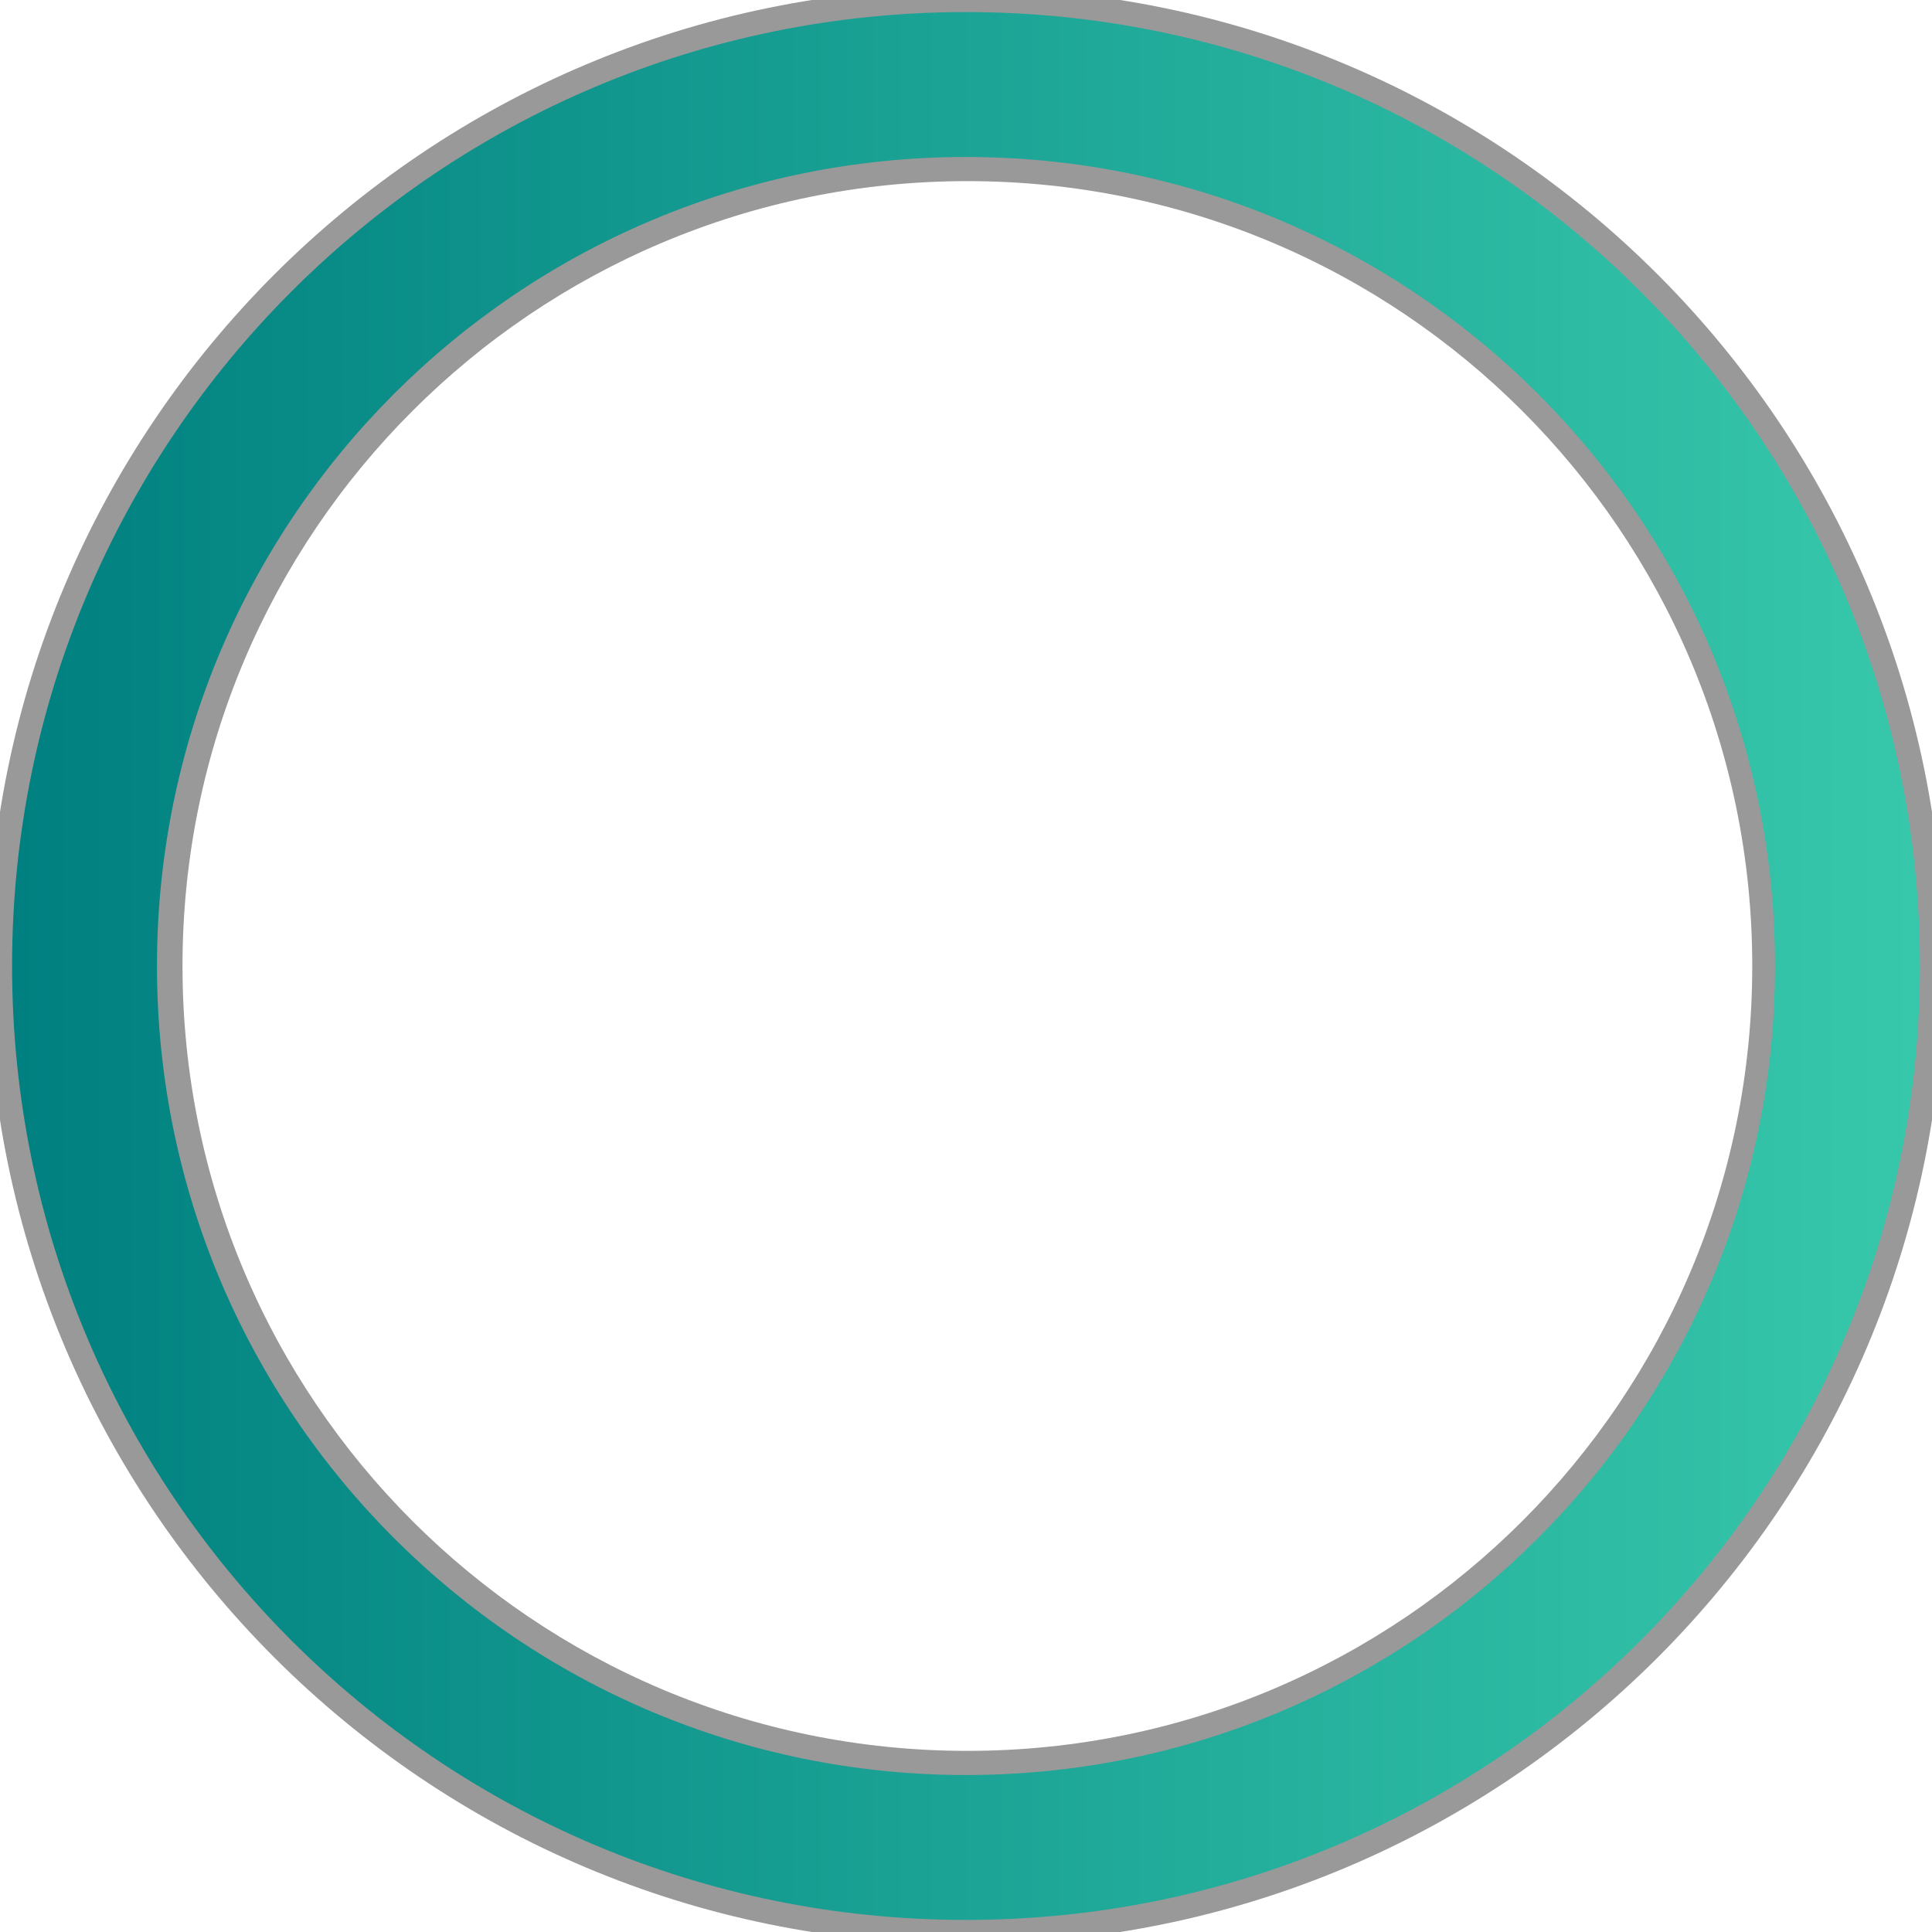
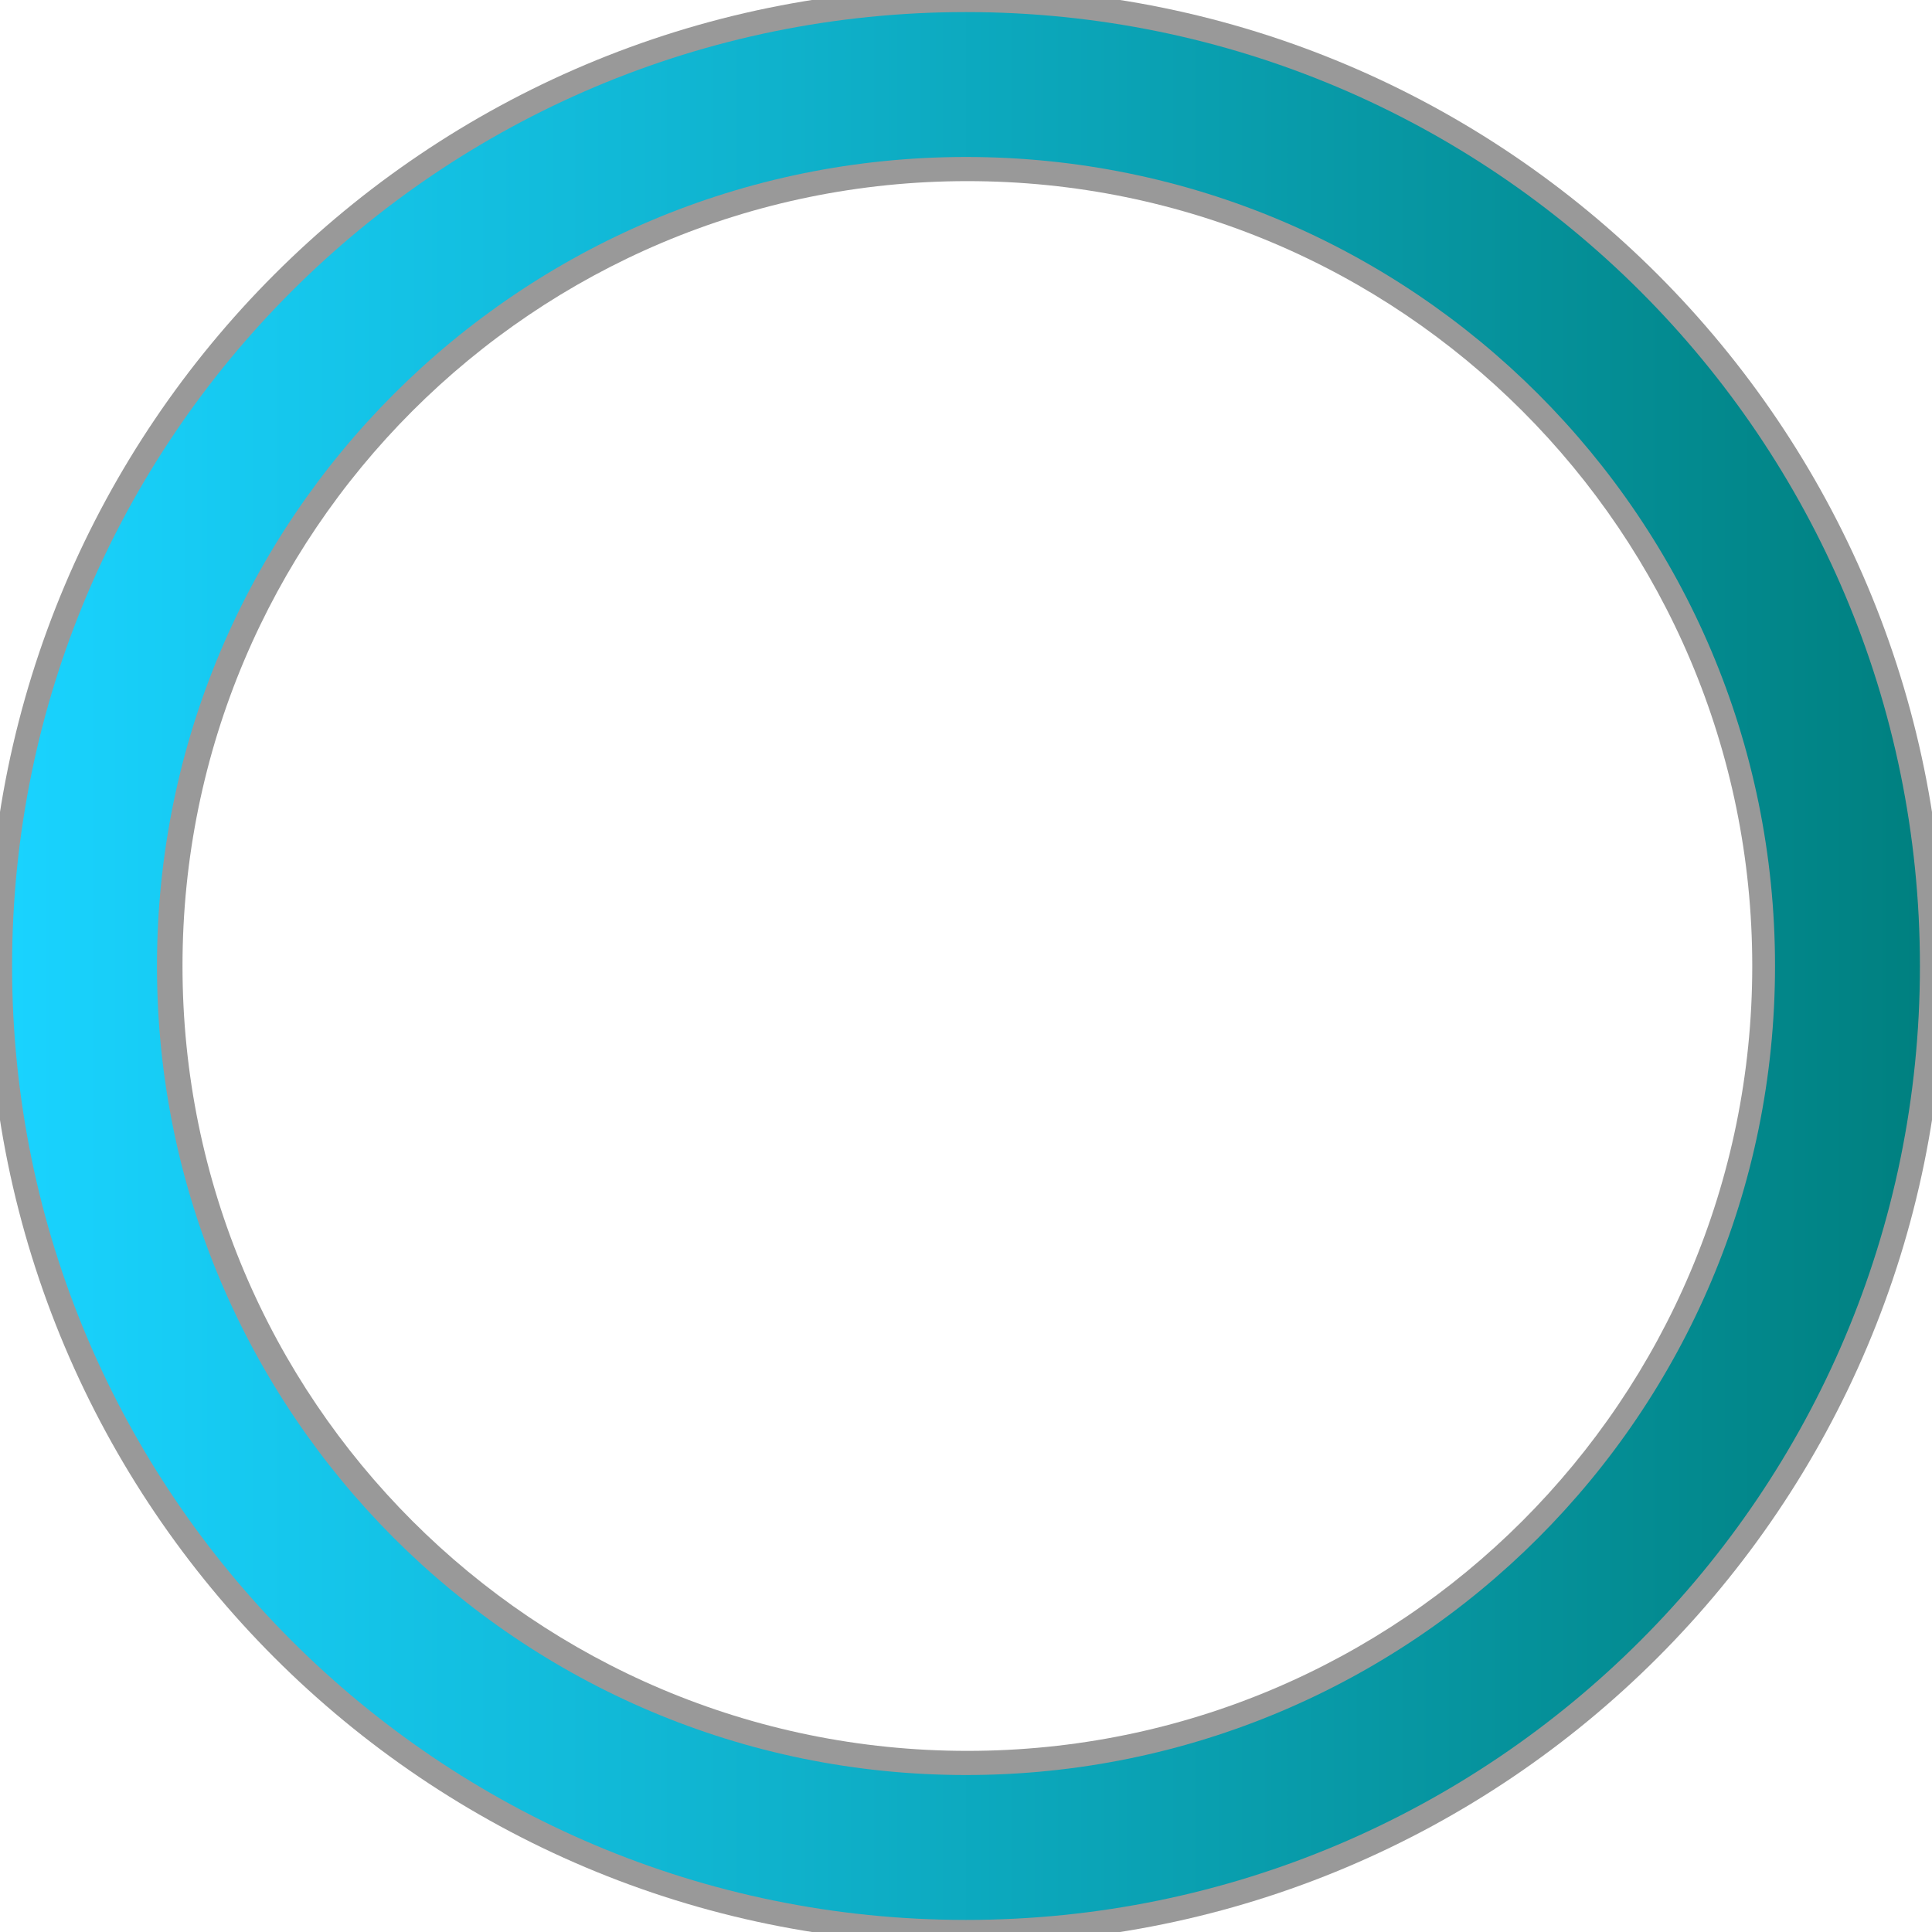
<svg xmlns="http://www.w3.org/2000/svg" xmlns:xlink="http://www.w3.org/1999/xlink" id="svg2" height="80" viewBox="0 0 80 80" version="1.0" width="80">
  <defs id="defs36">
    <linearGradient id="linearGradient861">
      <stop style="stop-color:#008080;stop-opacity:1" offset="0" id="stop857" />
-       <stop style="stop-color:#37c871;stop-opacity:1" offset="1" id="stop859" />
-     </linearGradient>
-     <linearGradient id="linearGradient850">
-       <stop style="stop-color:#00ffcc;stop-opacity:1" offset="0" id="stop846" />
-       <stop style="stop-color:#008080;stop-opacity:1" offset="1" id="stop848" />
-     </linearGradient>
-     <linearGradient id="linearGradient837">
-       <stop id="stop833" offset="0" style="stop-color:#008080;stop-opacity:1" />
-       <stop id="stop835" offset="1" style="stop-color:#37c8ab;stop-opacity:1" />
+       <stop style="stop-color:#19d8ff;stop-opacity:1" offset="1" id="stop859" />
    </linearGradient>
    <linearGradient id="linearGradient847">
-       <stop style="stop-color:#87deaa;stop-opacity:1" offset="0" id="stop843" />
+       <stop style="stop-color:#19d3ff;stop-opacity:1" offset="0" id="stop843" />
      <stop style="stop-color:#008080;stop-opacity:1" offset="1" id="stop845" />
    </linearGradient>
    <linearGradient xlink:href="#linearGradient847" id="linearGradient4513" x1="156.157" y1="40" x2="221.191" y2="53.828" gradientUnits="userSpaceOnUse" />
-     <linearGradient xlink:href="#linearGradient850" id="linearGradient849" x1="6.179" y1="20" x2="79.5" y2="40" gradientUnits="userSpaceOnUse" />
-     <linearGradient xlink:href="#linearGradient837" id="linearGradient848" x1="0.5" y1="40" x2="79.5" y2="40" gradientUnits="userSpaceOnUse" />
+     <linearGradient xlink:href="#linearGradient847" id="linearGradient849" x1="6.179" y1="20" x2="79.5" y2="40" gradientUnits="userSpaceOnUse" />
+     <linearGradient xlink:href="#linearGradient847" id="linearGradient848" x1="0.5" y1="40" x2="79.5" y2="40" gradientUnits="userSpaceOnUse" />
    <linearGradient xlink:href="#linearGradient861" id="linearGradient863" x1="150.5" y1="21.75" x2="229.5" y2="21.75" gradientUnits="userSpaceOnUse" />
  </defs>
  <style id="current-color-scheme" type="text/css">      .ColorScheme-Text {
        color:#31363b;
      }
      .ColorScheme-Background{
        color:#eff0f1;
      }
      .ColorScheme-ViewText {
        color:#31363b;
      }
      .ColorScheme-ViewBackground{
        color:#fcfcfc;
      }
      .ColorScheme-ViewHover {
        color:#3daee9;
      }
      .ColorScheme-ViewFocus{
        color:#3daee9;
      }
      .ColorScheme-ButtonText {
        color:#31363b;
      }
      .ColorScheme-ButtonBackground{
        color:#eff0f1;
      }
      .ColorScheme-ButtonHover {
        color:#3daee9;
      }
      .ColorScheme-ButtonFocus{
        color:#3daee9;
      }</style>
  <g id="layer1">
    <g id="g4422" transform="matrix(0.079592,0,0,0.079592,171.0049,-24.7955)" style="fill:#000055;fill-opacity:0.14;stroke-width:82.182" />
    <rect style="fill:#00aa88;fill-opacity:1;fill-rule:nonzero;stroke:none;stroke-width:0.429" id="hint-rotation-angle" width="5" height="5" x="0" y="-10" />
    <g transform="translate(0,3e-6)" id="paused">
      <path style="color:#000000;clip-rule:nonzero;display:inline;overflow:visible;visibility:visible;opacity:0.4;isolation:auto;mix-blend-mode:normal;color-interpolation:sRGB;color-interpolation-filters:linearRGB;solid-color:#000000;solid-opacity:1;fill:#000000;fill-opacity:1;fill-rule:nonzero;stroke:none;stroke-width:0.354;stroke-linecap:round;stroke-linejoin:round;stroke-miterlimit:4;stroke-dasharray:none;stroke-dashoffset:0;stroke-opacity:1;color-rendering:auto;image-rendering:auto;shape-rendering:auto;text-rendering:auto;enable-background:accumulate" d="M 40,-0.5 A 40.5,40.5 0 0 0 -0.5,40 40.5,40.5 0 0 0 40,80.5 40.5,40.5 0 0 0 80.5,40 40.5,40.5 0 0 0 40,-0.5 Z m 0.057,8 a 32.5,32.5 0 0 1 32.5,32.5 32.5,32.5 0 0 1 -32.5,32.5 A 32.5,32.5 0 0 1 7.557,40 32.5,32.5 0 0 1 40.057,7.5 Z" transform="translate(0,-3e-6)" id="path4378" />
      <path style="color:#000000;clip-rule:nonzero;display:inline;overflow:visible;visibility:visible;opacity:1;isolation:auto;mix-blend-mode:normal;color-interpolation:sRGB;color-interpolation-filters:linearRGB;solid-color:#000000;solid-opacity:1;fill:url(#linearGradient848);fill-opacity:1.0;fill-rule:nonzero;stroke:none;stroke-width:6;stroke-linecap:round;stroke-linejoin:round;stroke-miterlimit:4;stroke-dasharray:none;stroke-dashoffset:0;stroke-opacity:1;color-rendering:auto;image-rendering:auto;shape-rendering:auto;text-rendering:auto;enable-background:accumulate" d="m 40,0.5 a 39.5,39.5 0 0 0 -39.5,39.5 39.5,39.5 0 0 0 39.5,39.5 39.5,39.5 0 0 0 39.5,-39.5 39.5,39.5 0 0 0 -39.5,-39.5 z m 0,6 a 33.5,33.5 0 0 1 33.5,33.5 33.5,33.5 0 0 1 -33.5,33.5 33.5,33.5 0 0 1 -33.5,-33.5 33.5,33.5 0 0 1 33.5,-33.5 z" id="path4449-9" />
    </g>
    <g id="busywidget" transform="translate(90,3e-6)" clip-path="none">
      <path style="color:#000000;clip-rule:nonzero;display:inline;overflow:visible;visibility:visible;opacity:0.4;isolation:auto;mix-blend-mode:normal;color-interpolation:sRGB;color-interpolation-filters:linearRGB;solid-color:#000000;solid-opacity:1;fill:#000000;fill-opacity:1;fill-rule:nonzero;stroke:none;stroke-width:0.354;stroke-linecap:round;stroke-linejoin:round;stroke-miterlimit:4;stroke-dasharray:none;stroke-dashoffset:0;stroke-opacity:1;color-rendering:auto;image-rendering:auto;shape-rendering:auto;text-rendering:auto;enable-background:accumulate" d="M 130,-0.5 A 40.5,40.5 0 0 0 89.5,40 40.5,40.5 0 0 0 130,80.5 40.5,40.5 0 0 0 170.5,40 40.5,40.5 0 0 0 130,-0.5 Z m 0.057,8 a 32.5,32.5 0 0 1 32.5,32.5 32.5,32.5 0 0 1 -32.5,32.5 A 32.5,32.5 0 0 1 97.557,40 32.5,32.5 0 0 1 130.057,7.5 Z" transform="translate(-90,-3e-6)" id="path4373" />
      <g transform="translate(-150)" id="g4515">
        <path transform="translate(0,-3e-6)" id="path4494" d="m 229.5,40 h -6 c 0,18.502 -14.998,33.5 -33.5,33.5 -18.502,0 -33.5,-14.998 -33.5,-33.5 L 153.508,37.525 150.5,40 c 0,21.815 17.685,39.5 39.5,39.5 21.815,0 39.5,-17.685 39.5,-39.5 z" style="color:#000000;clip-rule:nonzero;display:inline;overflow:visible;visibility:visible;opacity:1;isolation:auto;mix-blend-mode:normal;color-interpolation:sRGB;color-interpolation-filters:linearRGB;solid-color:#000000;solid-opacity:1;fill:url(#linearGradient4513);fill-opacity:1.0;fill-rule:nonzero;stroke:none;stroke-width:6;stroke-linecap:round;stroke-linejoin:round;stroke-miterlimit:4;stroke-dasharray:none;stroke-dashoffset:0;stroke-opacity:1;color-rendering:auto;image-rendering:auto;shape-rendering:auto;text-rendering:auto;enable-background:accumulate" />
        <path id="path4449" transform="translate(0,-3e-6)" d="M 190,0.5 A 39.5,39.5 0 0 0 150.5,40 h 6 A 33.5,33.5 0 0 1 190,6.5 33.5,33.5 0 0 1 223.5,40 a 3,3 0 0 0 3,3 3,3 0 0 0 3,-3 3,3 0 0 0 -0.014,-0.254 A 39.5,39.5 0 0 0 190,0.5 Z" style="color:#000000;clip-rule:nonzero;display:inline;overflow:visible;visibility:visible;opacity:1;isolation:auto;mix-blend-mode:normal;color-interpolation:sRGB;color-interpolation-filters:linearRGB;solid-color:#000000;solid-opacity:1;fill:url(#linearGradient863);fill-opacity:1;fill-rule:nonzero;stroke:none;stroke-width:6;stroke-linecap:round;stroke-linejoin:round;stroke-miterlimit:4;stroke-dasharray:none;stroke-dashoffset:0;stroke-opacity:1;color-rendering:auto;image-rendering:auto;shape-rendering:auto;text-rendering:auto;enable-background:accumulate" />
      </g>
    </g>
    <g transform="translate(-86.17864,3e-6)" id="stopped">
      <path style="color:#000000;clip-rule:nonzero;display:inline;overflow:visible;visibility:visible;opacity:0.4;isolation:auto;mix-blend-mode:normal;color-interpolation:sRGB;color-interpolation-filters:linearRGB;solid-color:#000000;solid-opacity:1;fill:#000000;fill-opacity:1;fill-rule:nonzero;stroke:none;stroke-width:0.354;stroke-linecap:round;stroke-linejoin:round;stroke-miterlimit:4;stroke-dasharray:none;stroke-dashoffset:0;stroke-opacity:1;color-rendering:auto;image-rendering:auto;shape-rendering:auto;text-rendering:auto;enable-background:accumulate" d="M 40,-0.5 A 40.5,40.5 0 0 0 -0.5,40 40.5,40.5 0 0 0 40,80.5 40.5,40.5 0 0 0 80.5,40 40.5,40.5 0 0 0 40,-0.5 Z m 0.057,8 a 32.5,32.5 0 0 1 32.5,32.5 32.5,32.5 0 0 1 -32.5,32.5 A 32.5,32.5 0 0 1 7.557,40 32.5,32.5 0 0 1 40.057,7.5 Z" transform="translate(0,-3e-6)" id="path4378-6" />
-       <path style="color:#000000;clip-rule:nonzero;display:inline;overflow:visible;visibility:visible;opacity:1;isolation:auto;mix-blend-mode:normal;color-interpolation:sRGB;color-interpolation-filters:linearRGB;solid-color:#000000;solid-opacity:1;fill:url(#linearGradient849);fill-opacity:1;fill-rule:nonzero;stroke:none;stroke-width:6;stroke-linecap:round;stroke-linejoin:round;stroke-miterlimit:4;stroke-dasharray:none;stroke-dashoffset:0;stroke-opacity:1;color-rendering:auto;image-rendering:auto;shape-rendering:auto;text-rendering:auto;enable-background:accumulate" d="m 40,0.5 a 39.5,39.5 0 0 0 -39.5,39.5 39.5,39.5 0 0 0 39.5,39.5 39.5,39.5 0 0 0 39.5,-39.5 39.5,39.5 0 0 0 -39.5,-39.5 z m 0,6 a 33.5,33.5 0 0 1 33.5,33.5 33.5,33.5 0 0 1 -33.5,33.5 33.5,33.5 0 0 1 -33.5,-33.5 33.5,33.5 0 0 1 33.5,-33.5 z" id="path4449-9-7" />
+       <path style="color:#000000;clip-rule:nonzero;display:inline;overflow:visible;visibility:visible;opacity:1;isolation:auto;mix-blend-mode:normal;color-interpolation:sRGB;color-interpolation-filters:linearRGB;solid-color:#000000;solid-opacity:1;fill:url(#linearGradient849);fill-opacity:1.0;fill-rule:nonzero;stroke:none;stroke-width:6;stroke-linecap:round;stroke-linejoin:round;stroke-miterlimit:4;stroke-dasharray:none;stroke-dashoffset:0;stroke-opacity:1;color-rendering:auto;image-rendering:auto;shape-rendering:auto;text-rendering:auto;enable-background:accumulate" d="m 40,0.5 a 39.5,39.5 0 0 0 -39.5,39.5 39.5,39.5 0 0 0 39.5,39.5 39.5,39.5 0 0 0 39.5,-39.5 39.5,39.5 0 0 0 -39.5,-39.5 z m 0,6 a 33.5,33.5 0 0 1 33.5,33.5 33.5,33.5 0 0 1 -33.5,33.5 33.5,33.5 0 0 1 -33.5,-33.5 33.5,33.5 0 0 1 33.5,-33.5 z" id="path4449-9-7" />
    </g>
  </g>
</svg>
